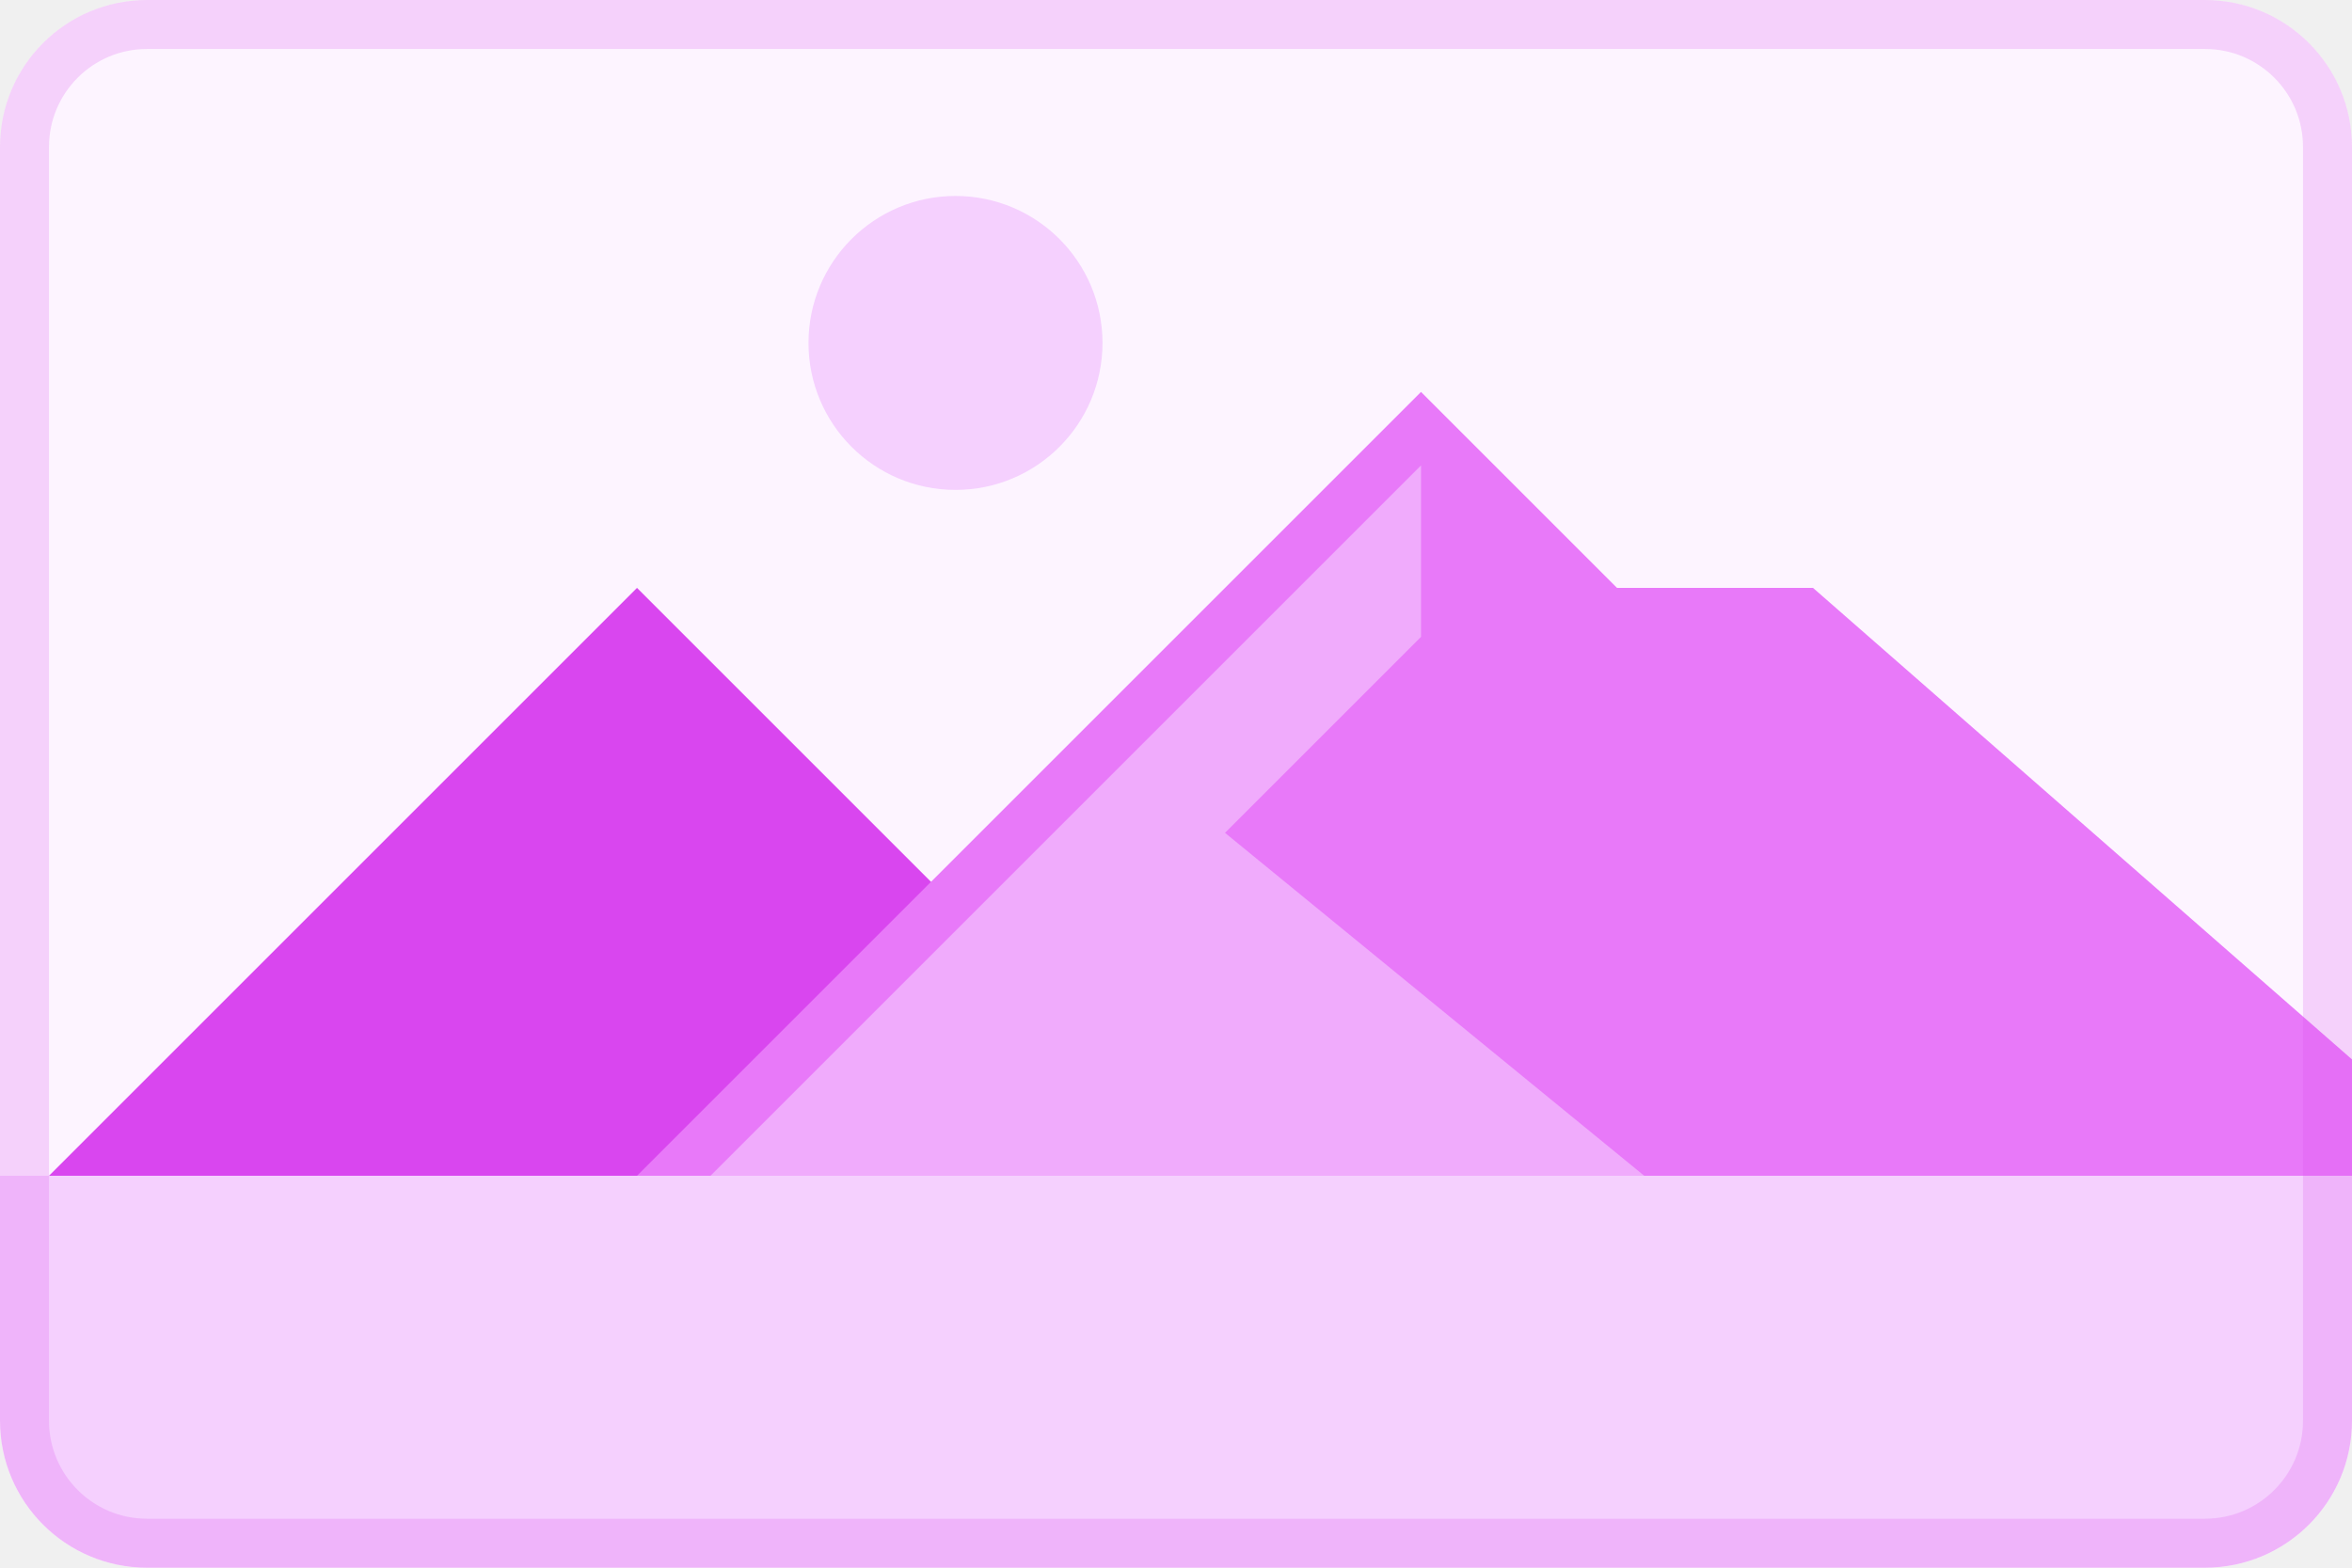
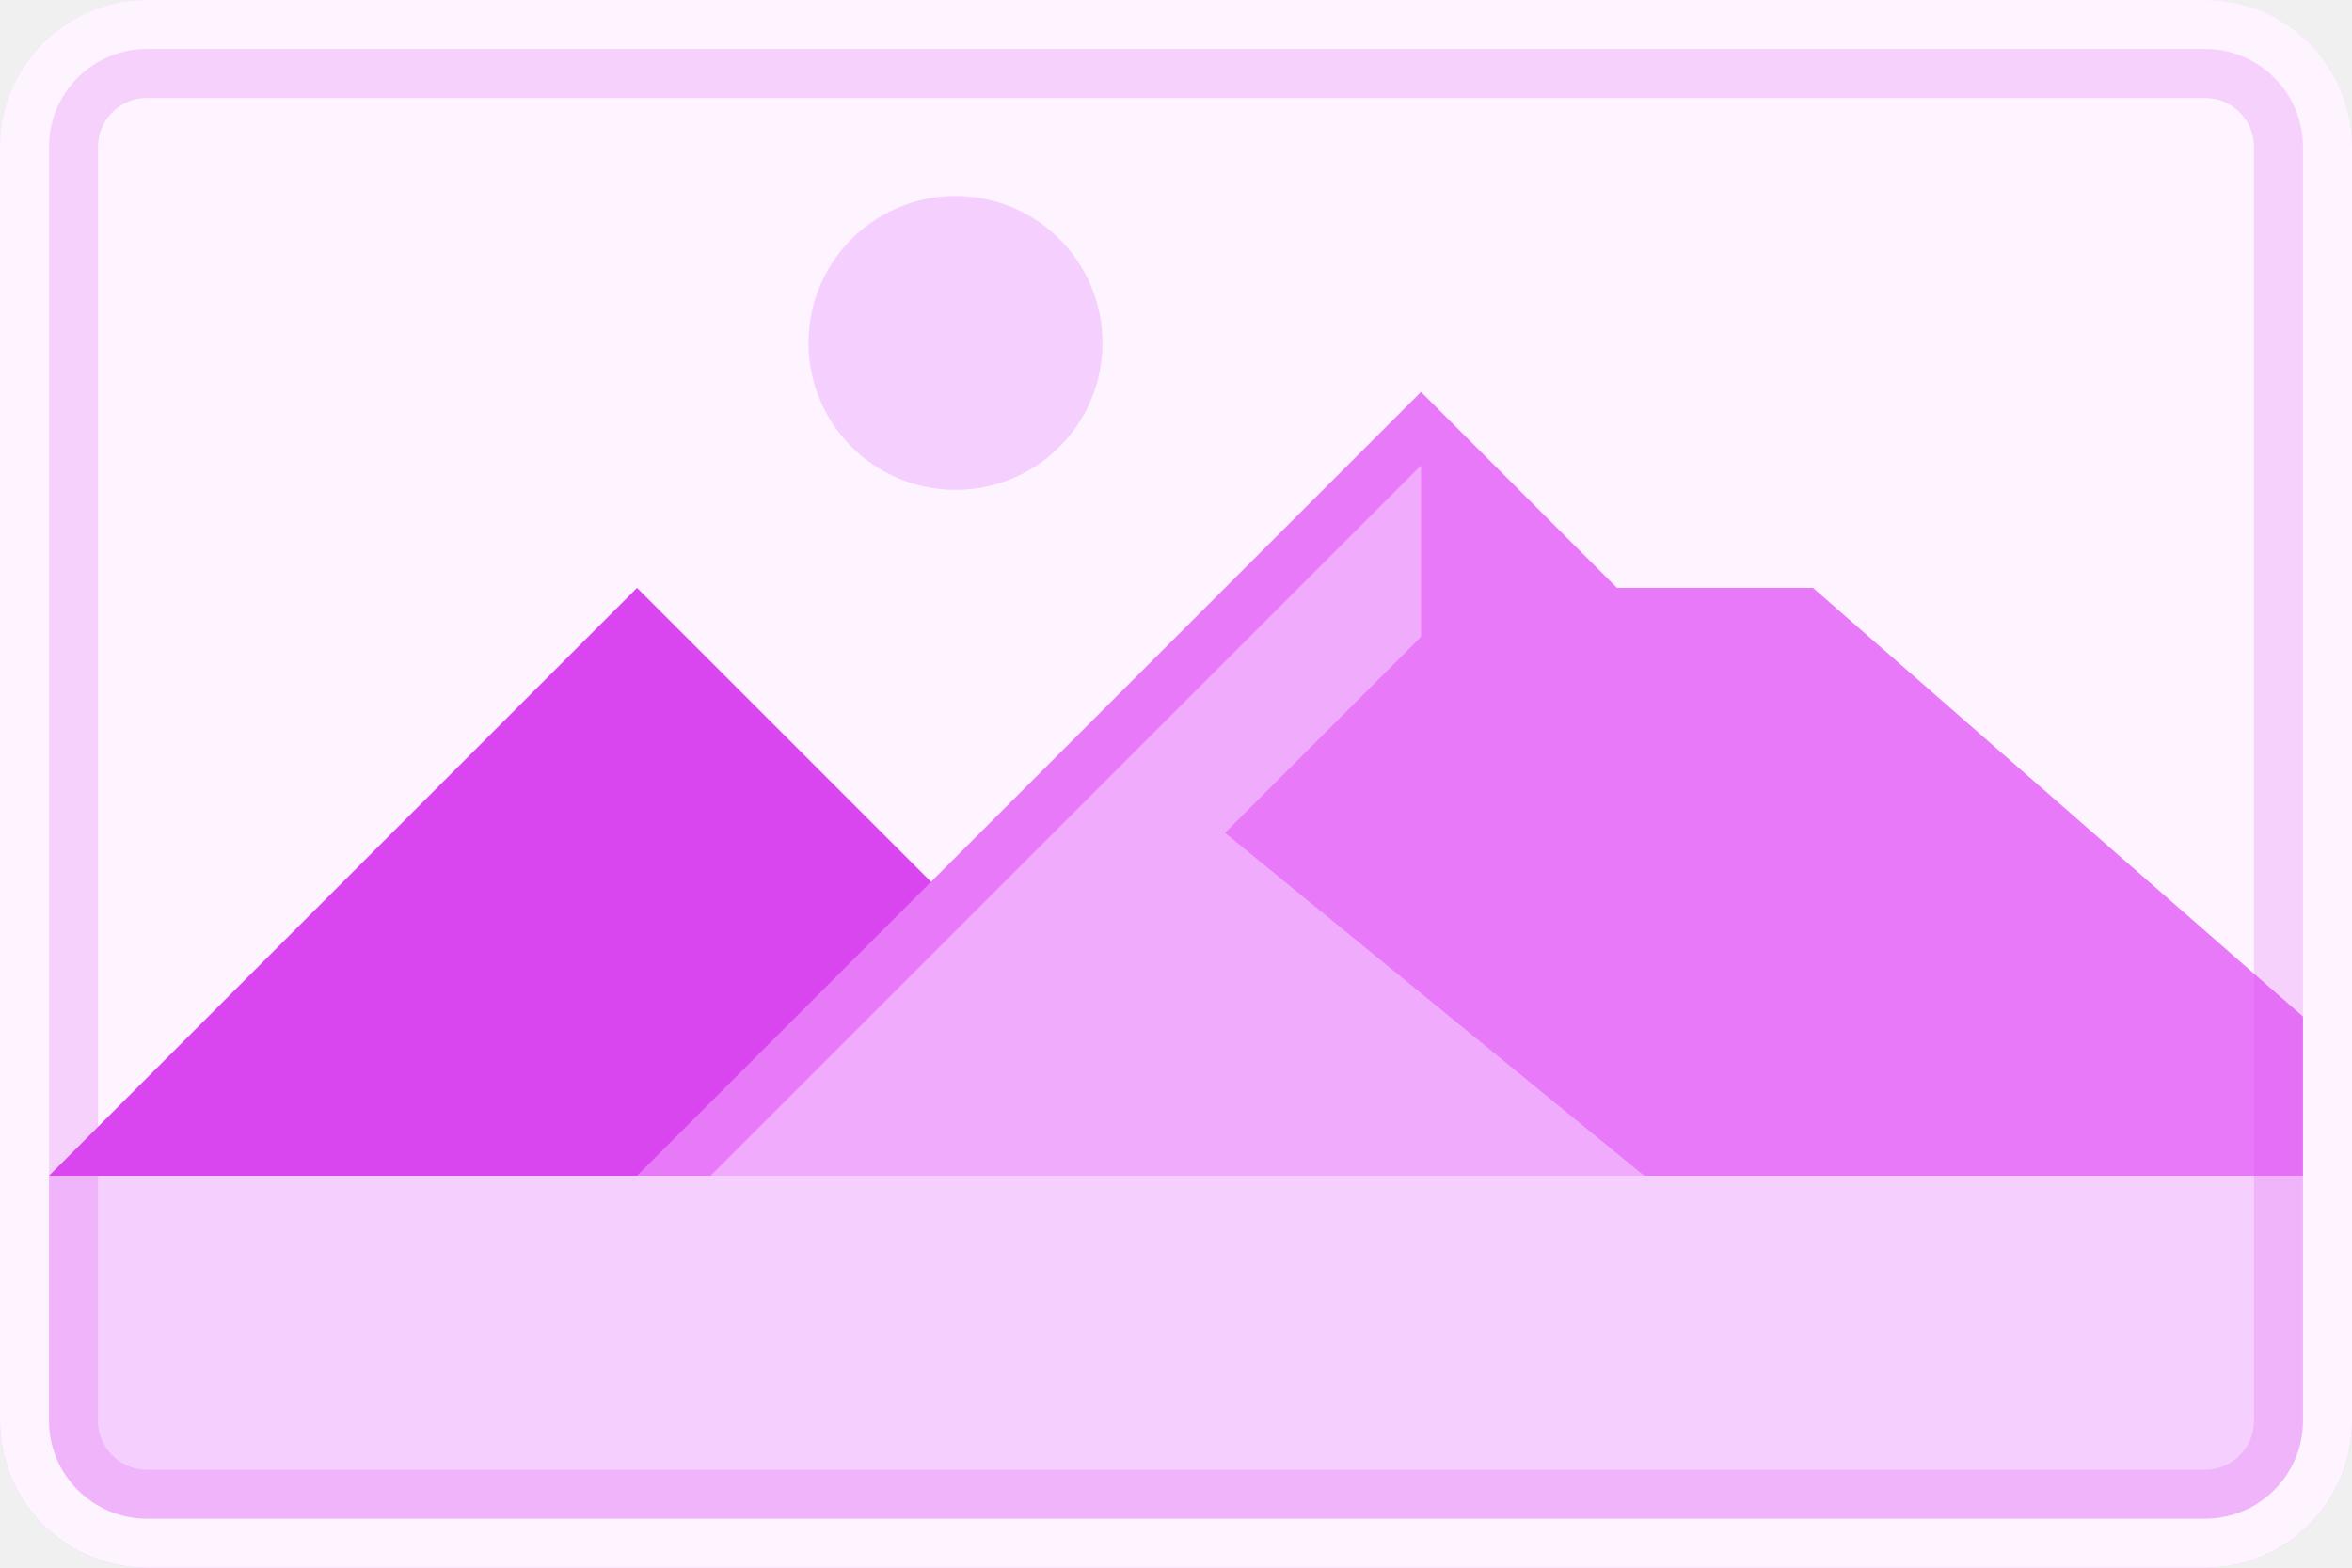
<svg xmlns="http://www.w3.org/2000/svg" width="192" height="128" viewBox="0 0 192 128" fill="none">
  <g clip-path="url(#clip0)">
    <rect width="192" height="128" rx="12" fill="#FDF4FF" />
    <circle cx="78" cy="28" r="12" fill="#F5D0FE" />
    <path d="M52 48L84 80H100L140 112H-12L52 48Z" fill="#D946EF" />
    <path d="M116 32L132 48H148L212 104H44L116 32Z" fill="#E879F9" />
    <path d="M116 38V52L100 68L144 104H50L116 38Z" fill="#F0ABFC" />
    <rect y="96" width="192" height="40" fill="#F5D0FE" />
-     <rect x="2" y="2" width="188" height="124" rx="10" stroke="#D946EF" stroke-opacity="0.2" stroke-width="4" />
+     <rect x="4" y="4" width="184" height="120" rx="8" stroke="#D946EF" stroke-opacity="0.2" stroke-width="8" />
+     <rect x="2" y="2" width="188" height="124" rx="10" stroke="#FDF4FF" stroke-width="4" />
  </g>
  <defs>
    <clipPath id="clip0">
      <rect width="192" height="128" rx="12" fill="white" />
    </clipPath>
  </defs>
</svg>
